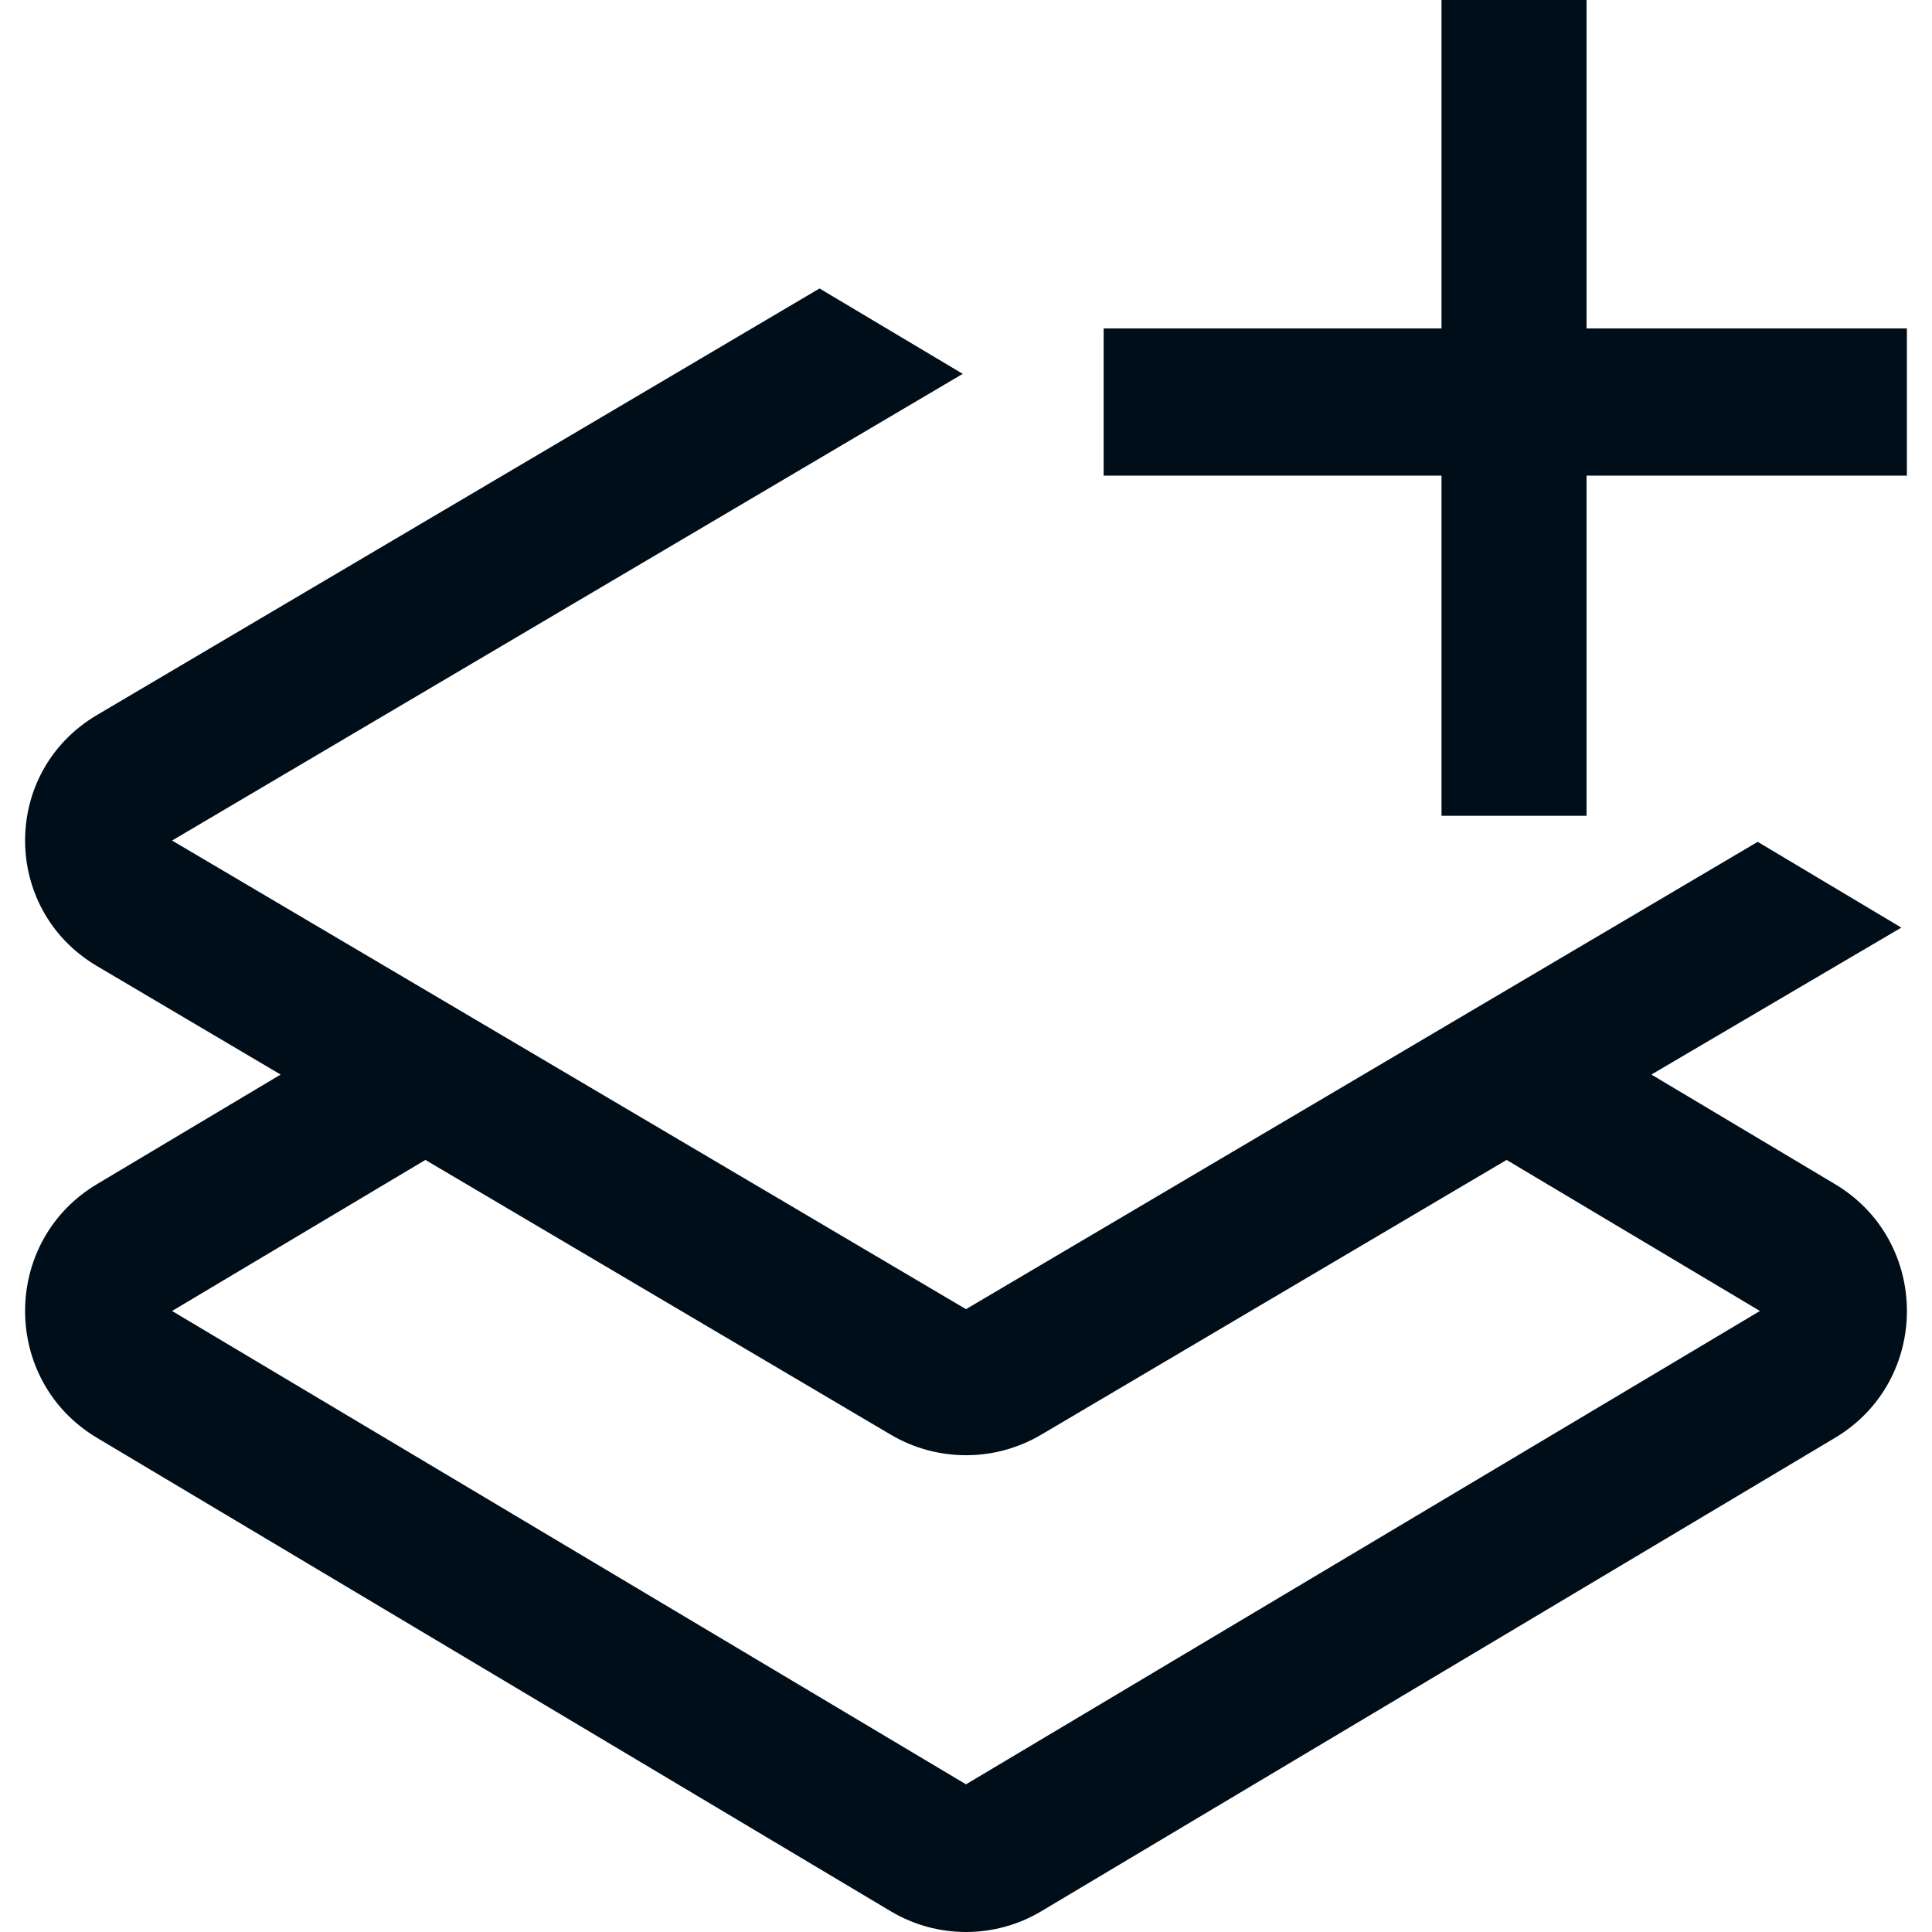
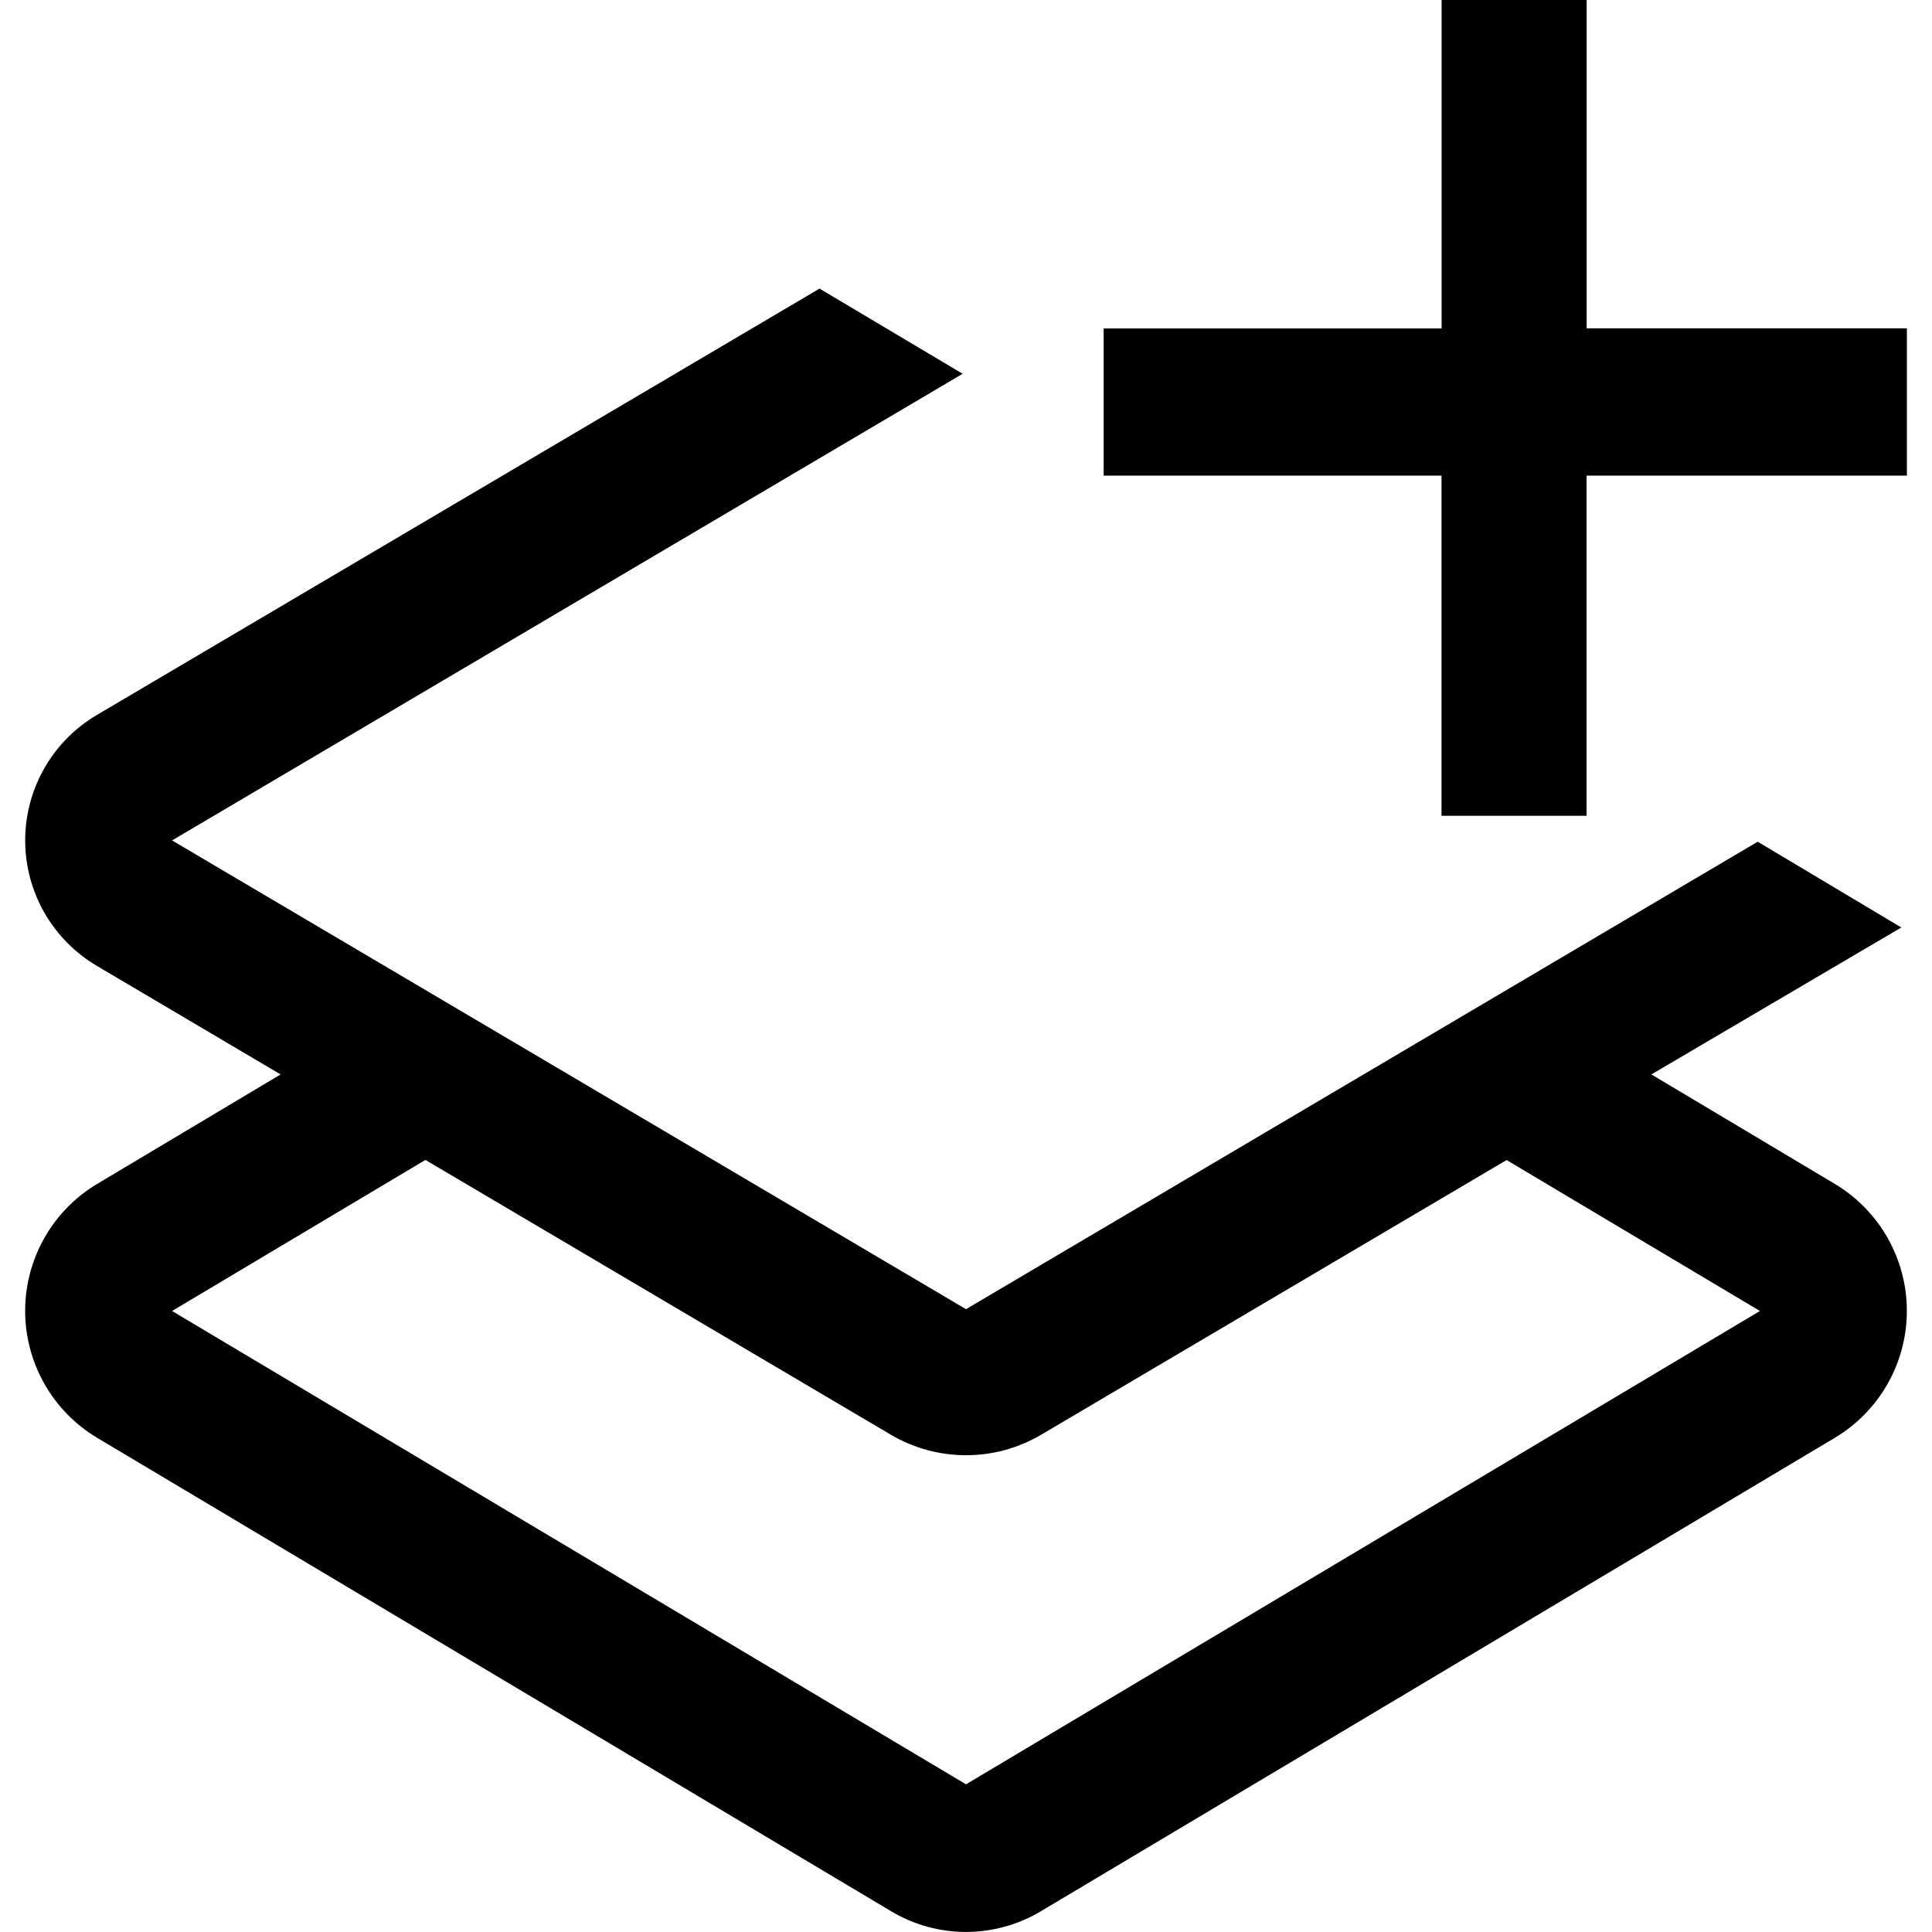
- <svg xmlns="http://www.w3.org/2000/svg" width="16" height="16" viewBox="0 0 16 16" fill="none">
-   <path d="M11.938 3.939V6.756H13.139V3.939H15.792V2.72H13.139V0H11.938V2.72H9.14L9.14 3.939H11.938Z" fill="#000E19" />
-   <path fill-rule="evenodd" clip-rule="evenodd" d="M7.973 3.096L6.787 2.389L0.804 5.921C0.009 6.389 0.009 7.532 0.804 8.001L2.324 8.899L0.804 9.806C0.009 10.28 0.009 11.434 0.804 11.908L7.378 15.829C7.761 16.057 8.239 16.057 8.622 15.829L15.196 11.908C15.991 11.434 15.991 10.28 15.196 9.806L13.676 8.899L15.746 7.682L14.557 6.972L14.556 6.972L8 10.842L1.425 6.961L7.973 3.096ZM3.523 9.606L1.425 10.857L8 14.777L14.575 10.857L12.477 9.606L8.622 11.882C8.239 12.108 7.761 12.108 7.378 11.882L3.523 9.606Z" fill="#000E19" />
+ <svg xmlns="http://www.w3.org/2000/svg" width="16" height="16" viewBox="0 0 16 16">
+   <path d="M11.938 3.939v2.817h1.201V3.939h2.653v-1.22H13.14V0h-1.201v2.72H9.14v1.219h2.798Z" />
+   <path fill-rule="evenodd" d="M7.973 3.096 6.787 2.39.804 5.92a1.206 1.206 0 0 0 0 2.08l1.52.898-1.52.907a1.225 1.225 0 0 0 0 2.102l6.574 3.92c.383.23.86.23 1.244 0l6.574-3.92a1.225 1.225 0 0 0 0-2.102l-1.52-.907 2.07-1.217-1.189-.71h-.001L8 10.842 1.425 6.96l6.548-3.865Zm-4.45 6.51-2.098 1.251L8 14.777l6.575-3.92-2.098-1.25-3.855 2.275c-.383.226-.86.226-1.244 0L3.523 9.606Z" />
</svg>
